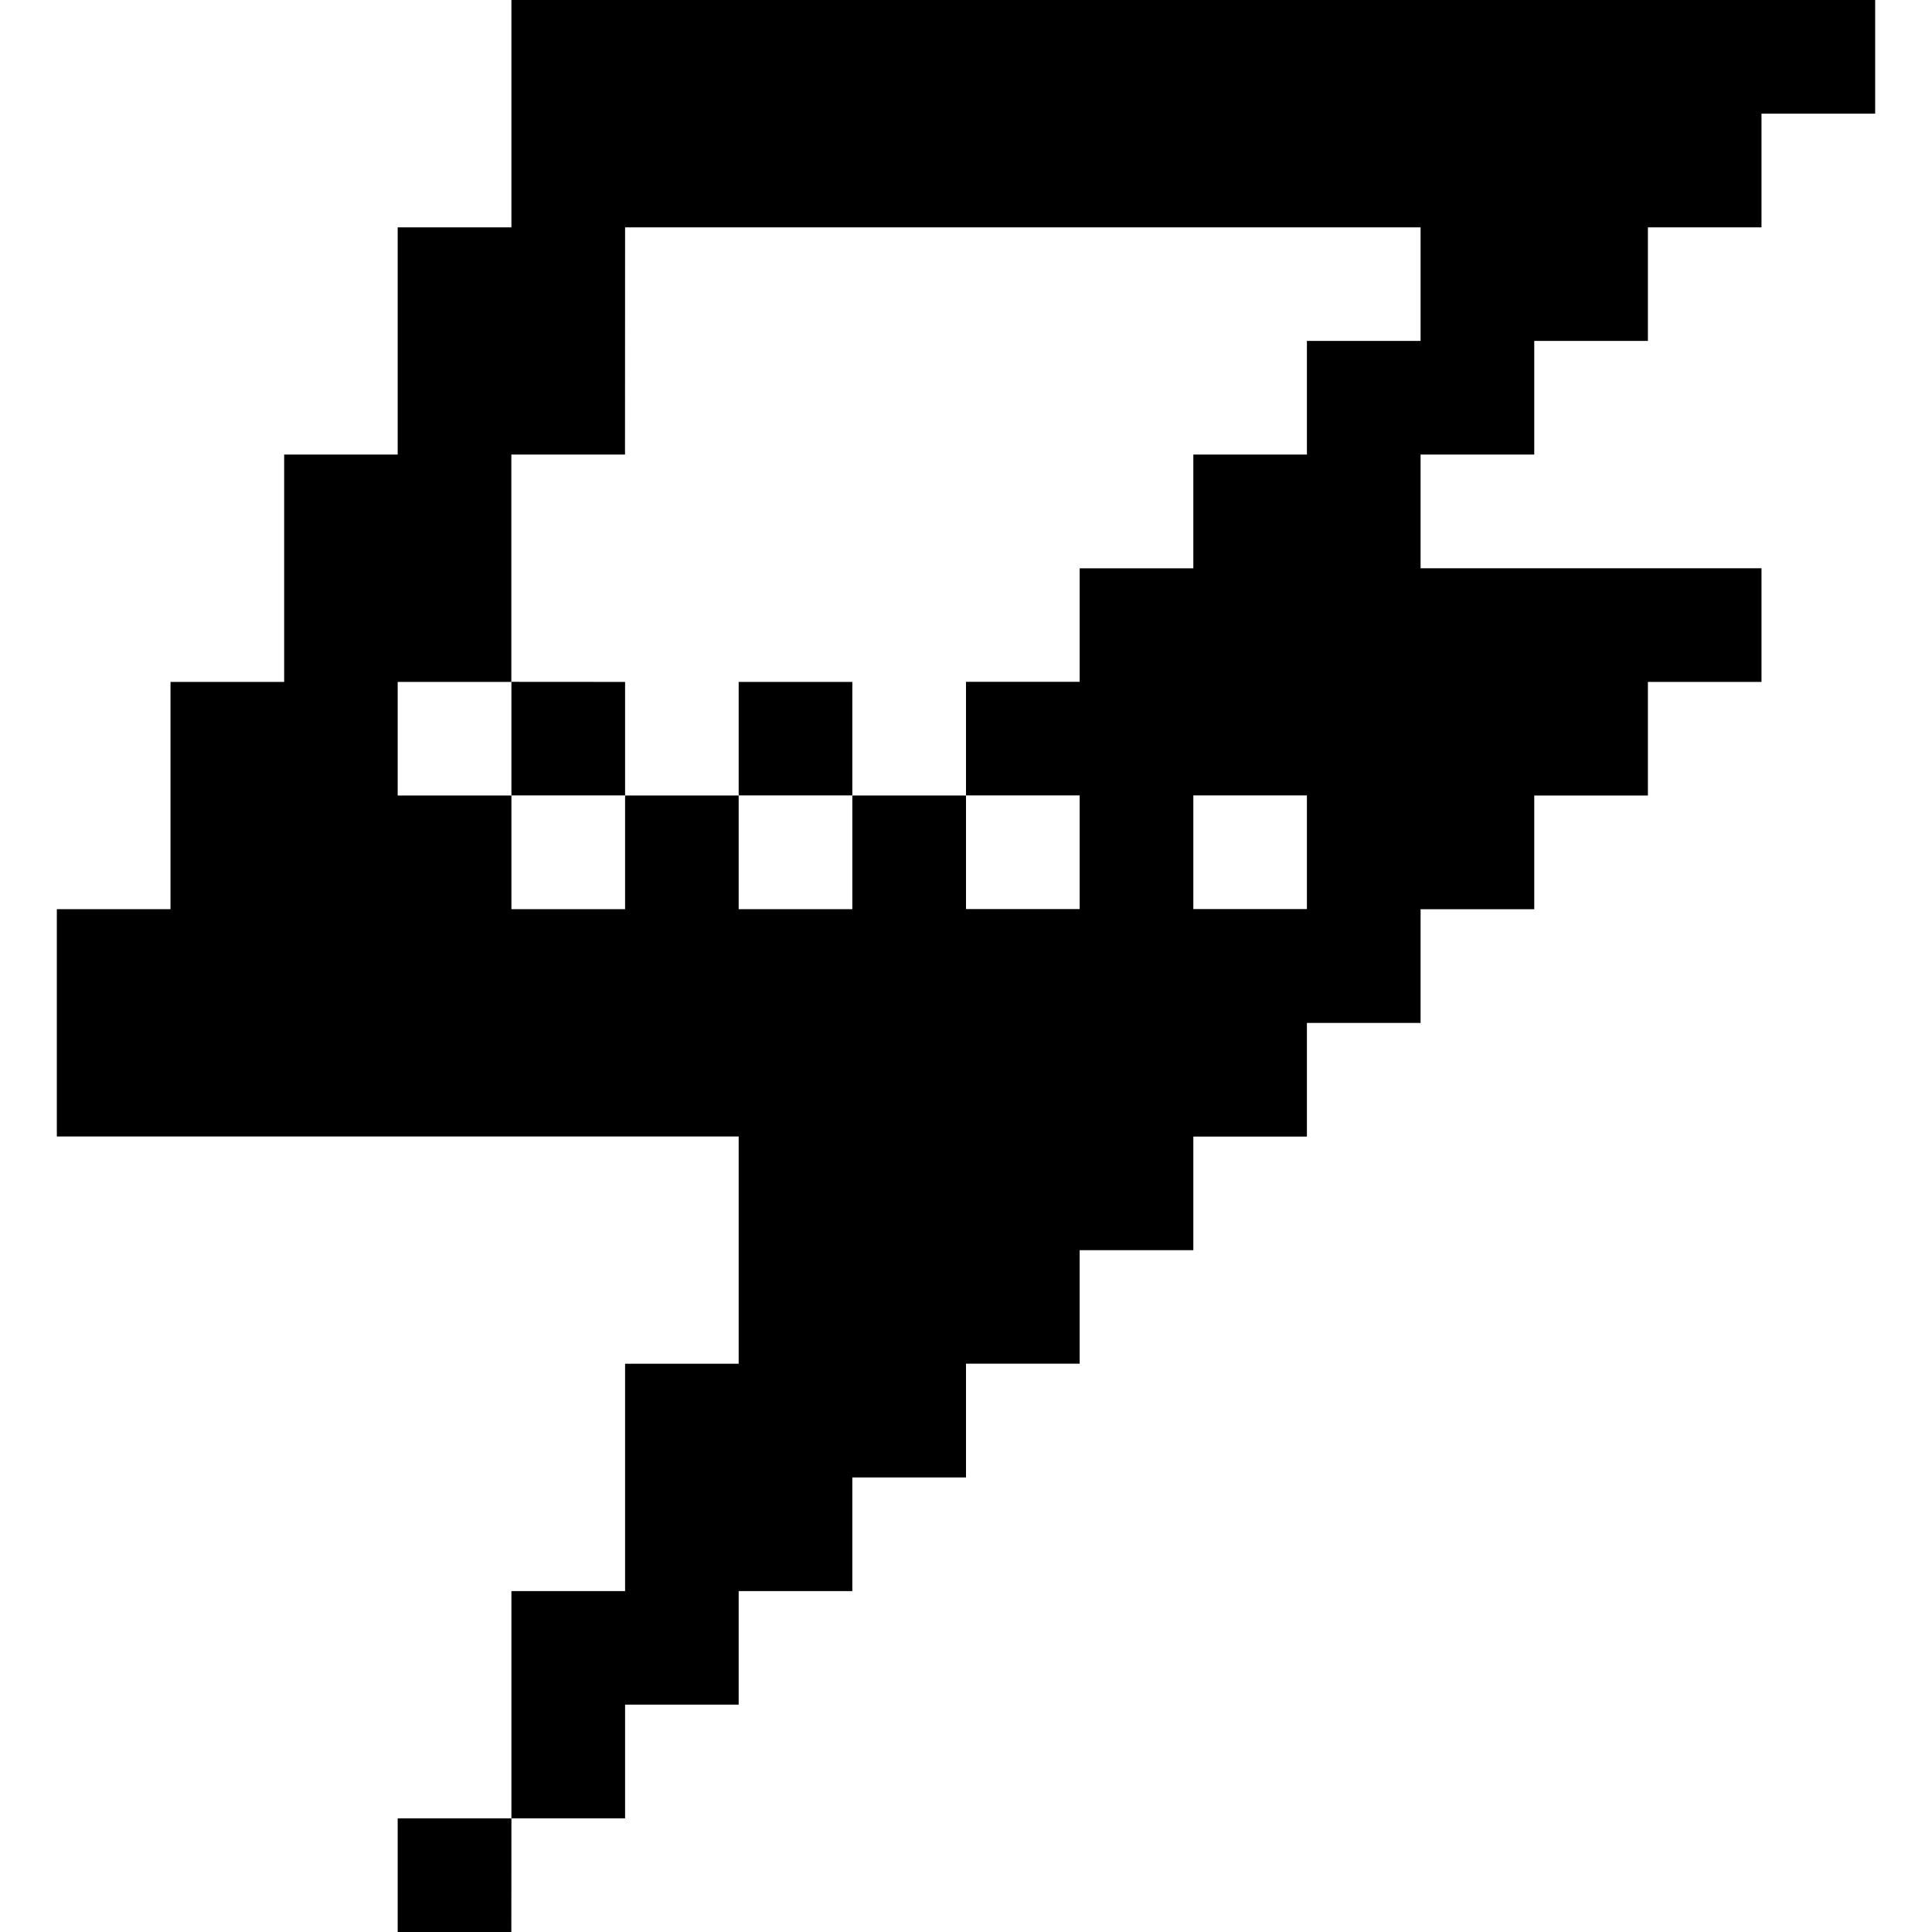
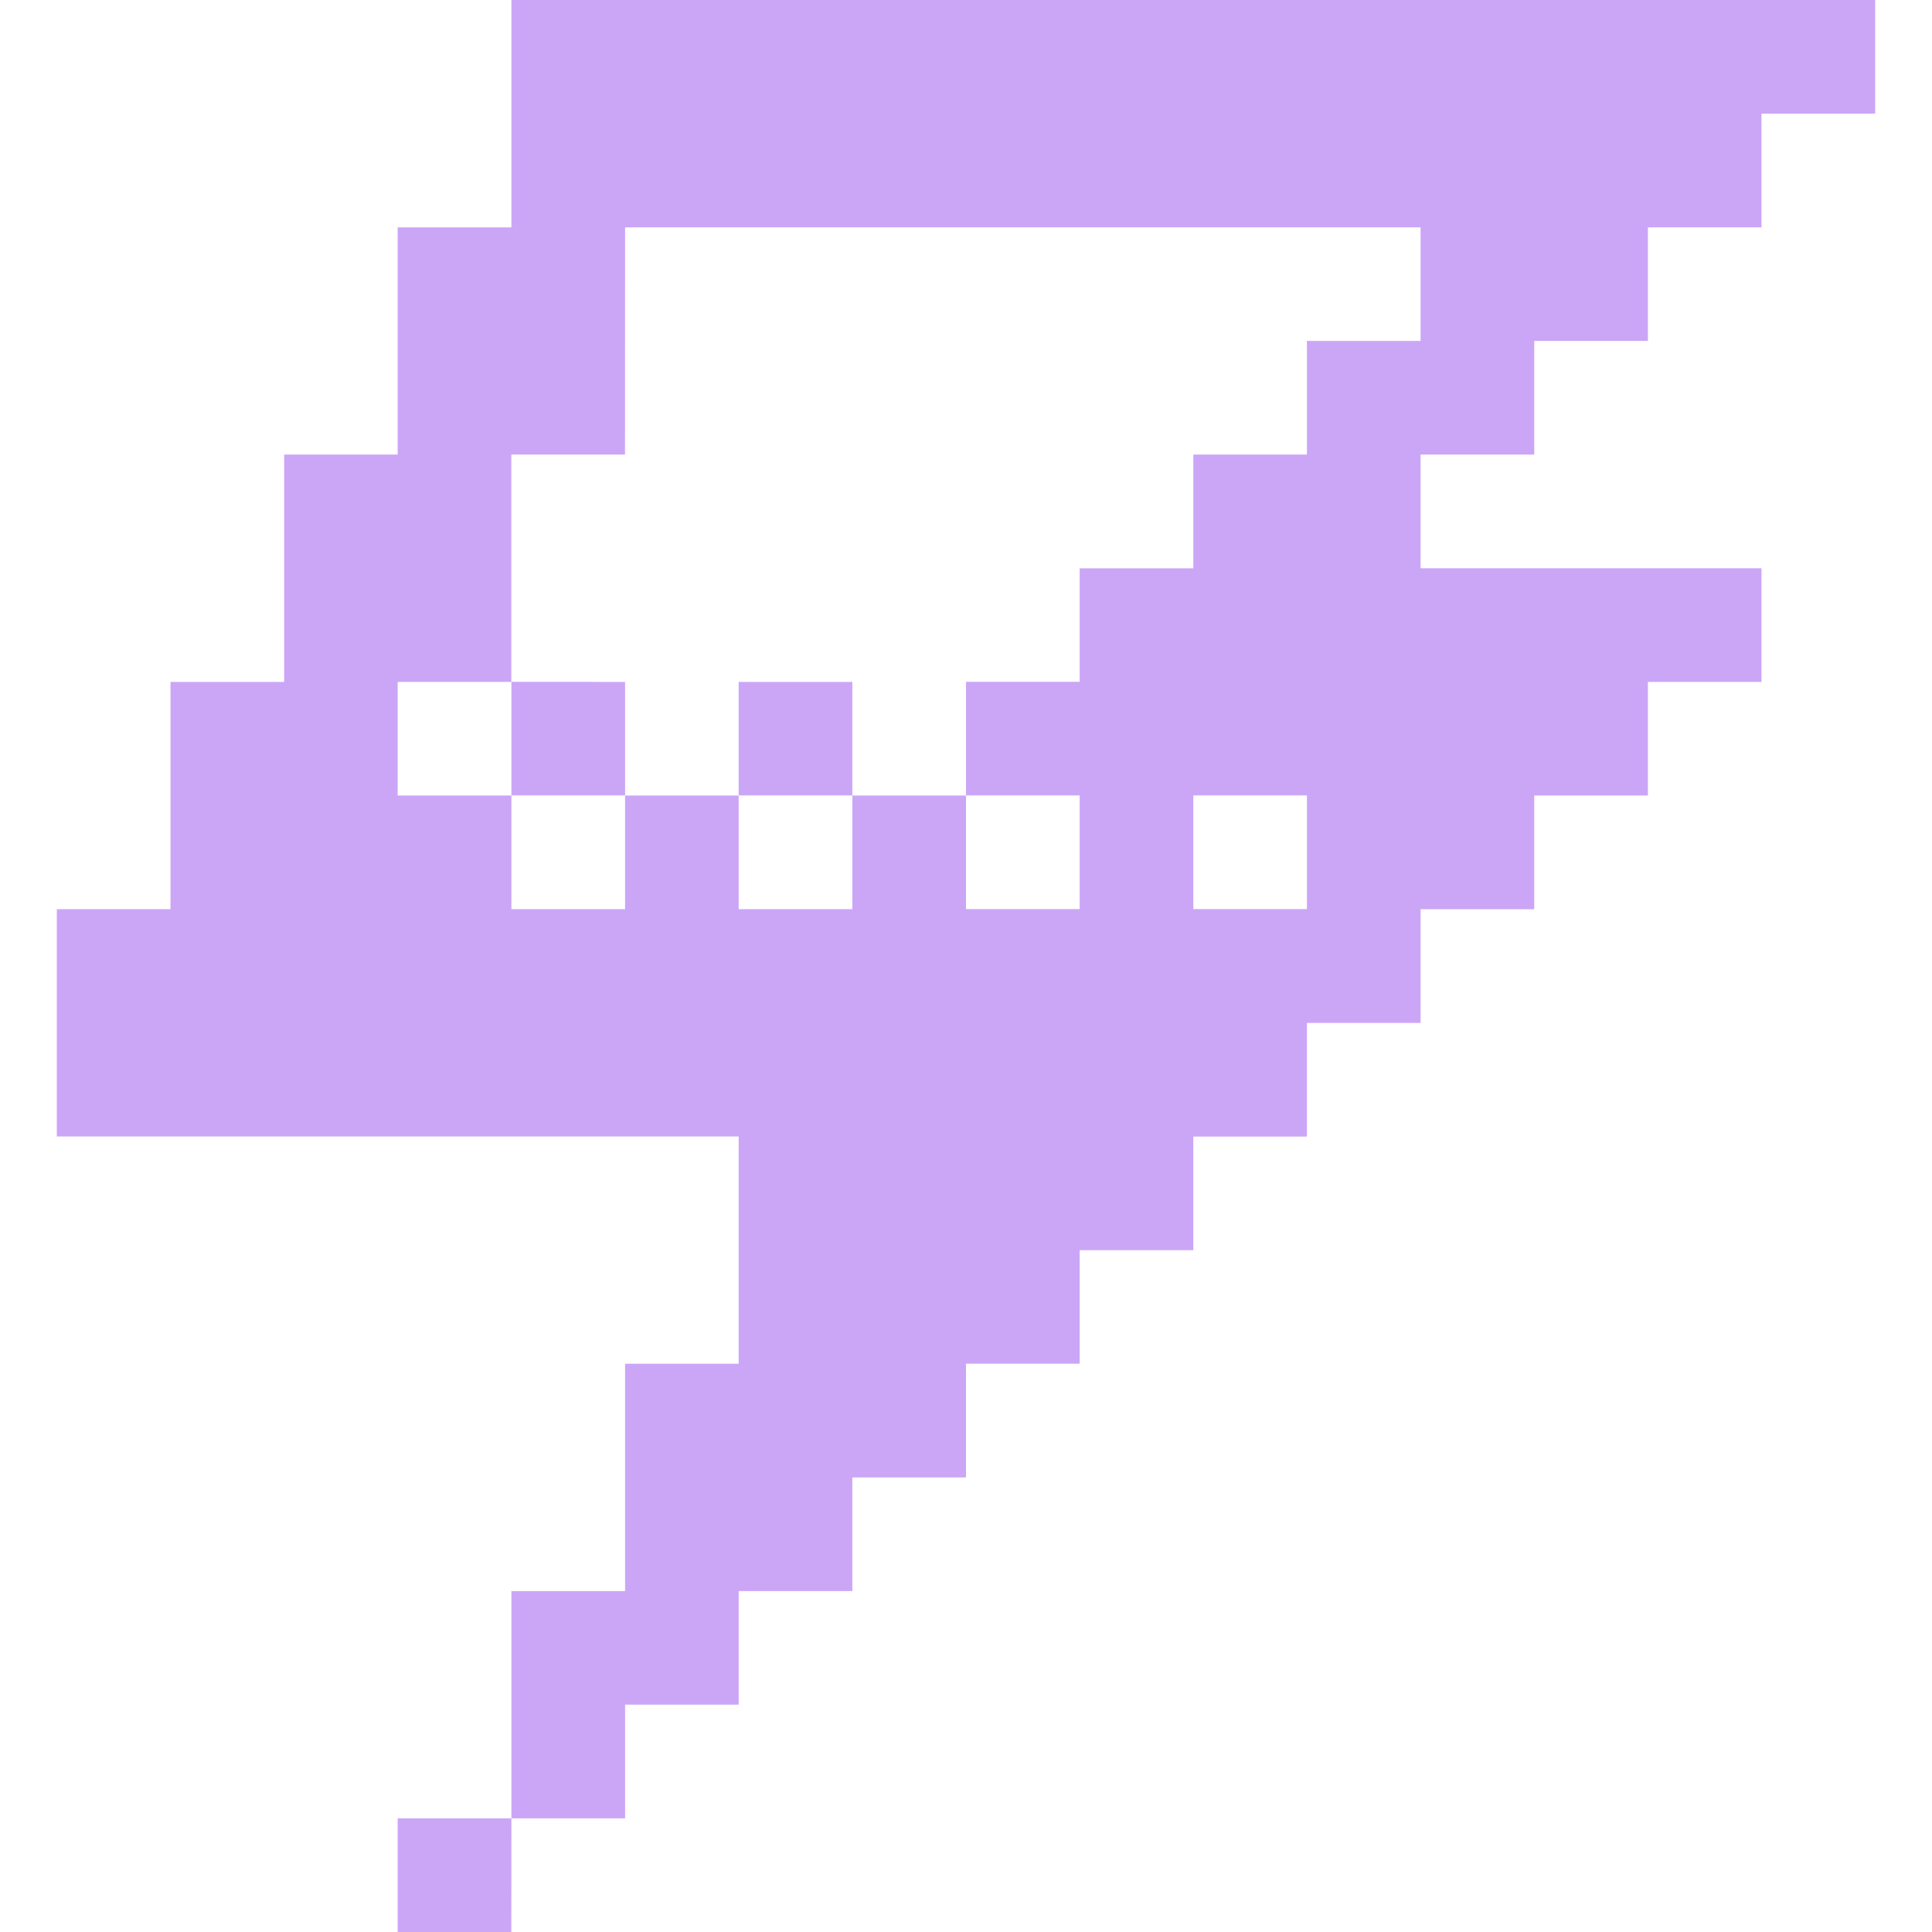
- <svg xmlns="http://www.w3.org/2000/svg" role="img" viewBox="0 0 24 24">
+ <svg xmlns="http://www.w3.org/2000/svg" role="img" viewBox="0 0 24 24" fill="#cba6f7">
  <path d="M6.353 0v2.824H4.94v2.823H3.53v2.824H2.118v2.823H.706v2.824h8.47v2.823H7.765v2.824H6.353v2.823h1.412v-1.412h1.411v-1.411h1.412v-1.412H12V16.94h1.412v-1.41h1.412v-1.411h1.411v-1.412h1.412v-1.412h1.412V9.882h1.412V8.471h1.411V7.059h-4.235V5.647h1.412V4.235h1.412V2.824h1.411V1.412h1.412V0zm0 22.588H4.94V24h1.412zM7.765 2.824h9.882v1.411h-1.412v1.412h-1.411V7.06h-1.412v1.41H12v1.411h1.412v1.412H12V9.882h-1.412v1.412H9.176V9.882H7.765v1.412H6.353V9.882H4.94V8.471h1.412V5.647h1.412zM6.353 8.47v1.411h1.412v-1.41zm2.823 1.411h1.412v-1.41H9.176zm5.648 0h1.411v1.412h-1.411Z" />
</svg>
